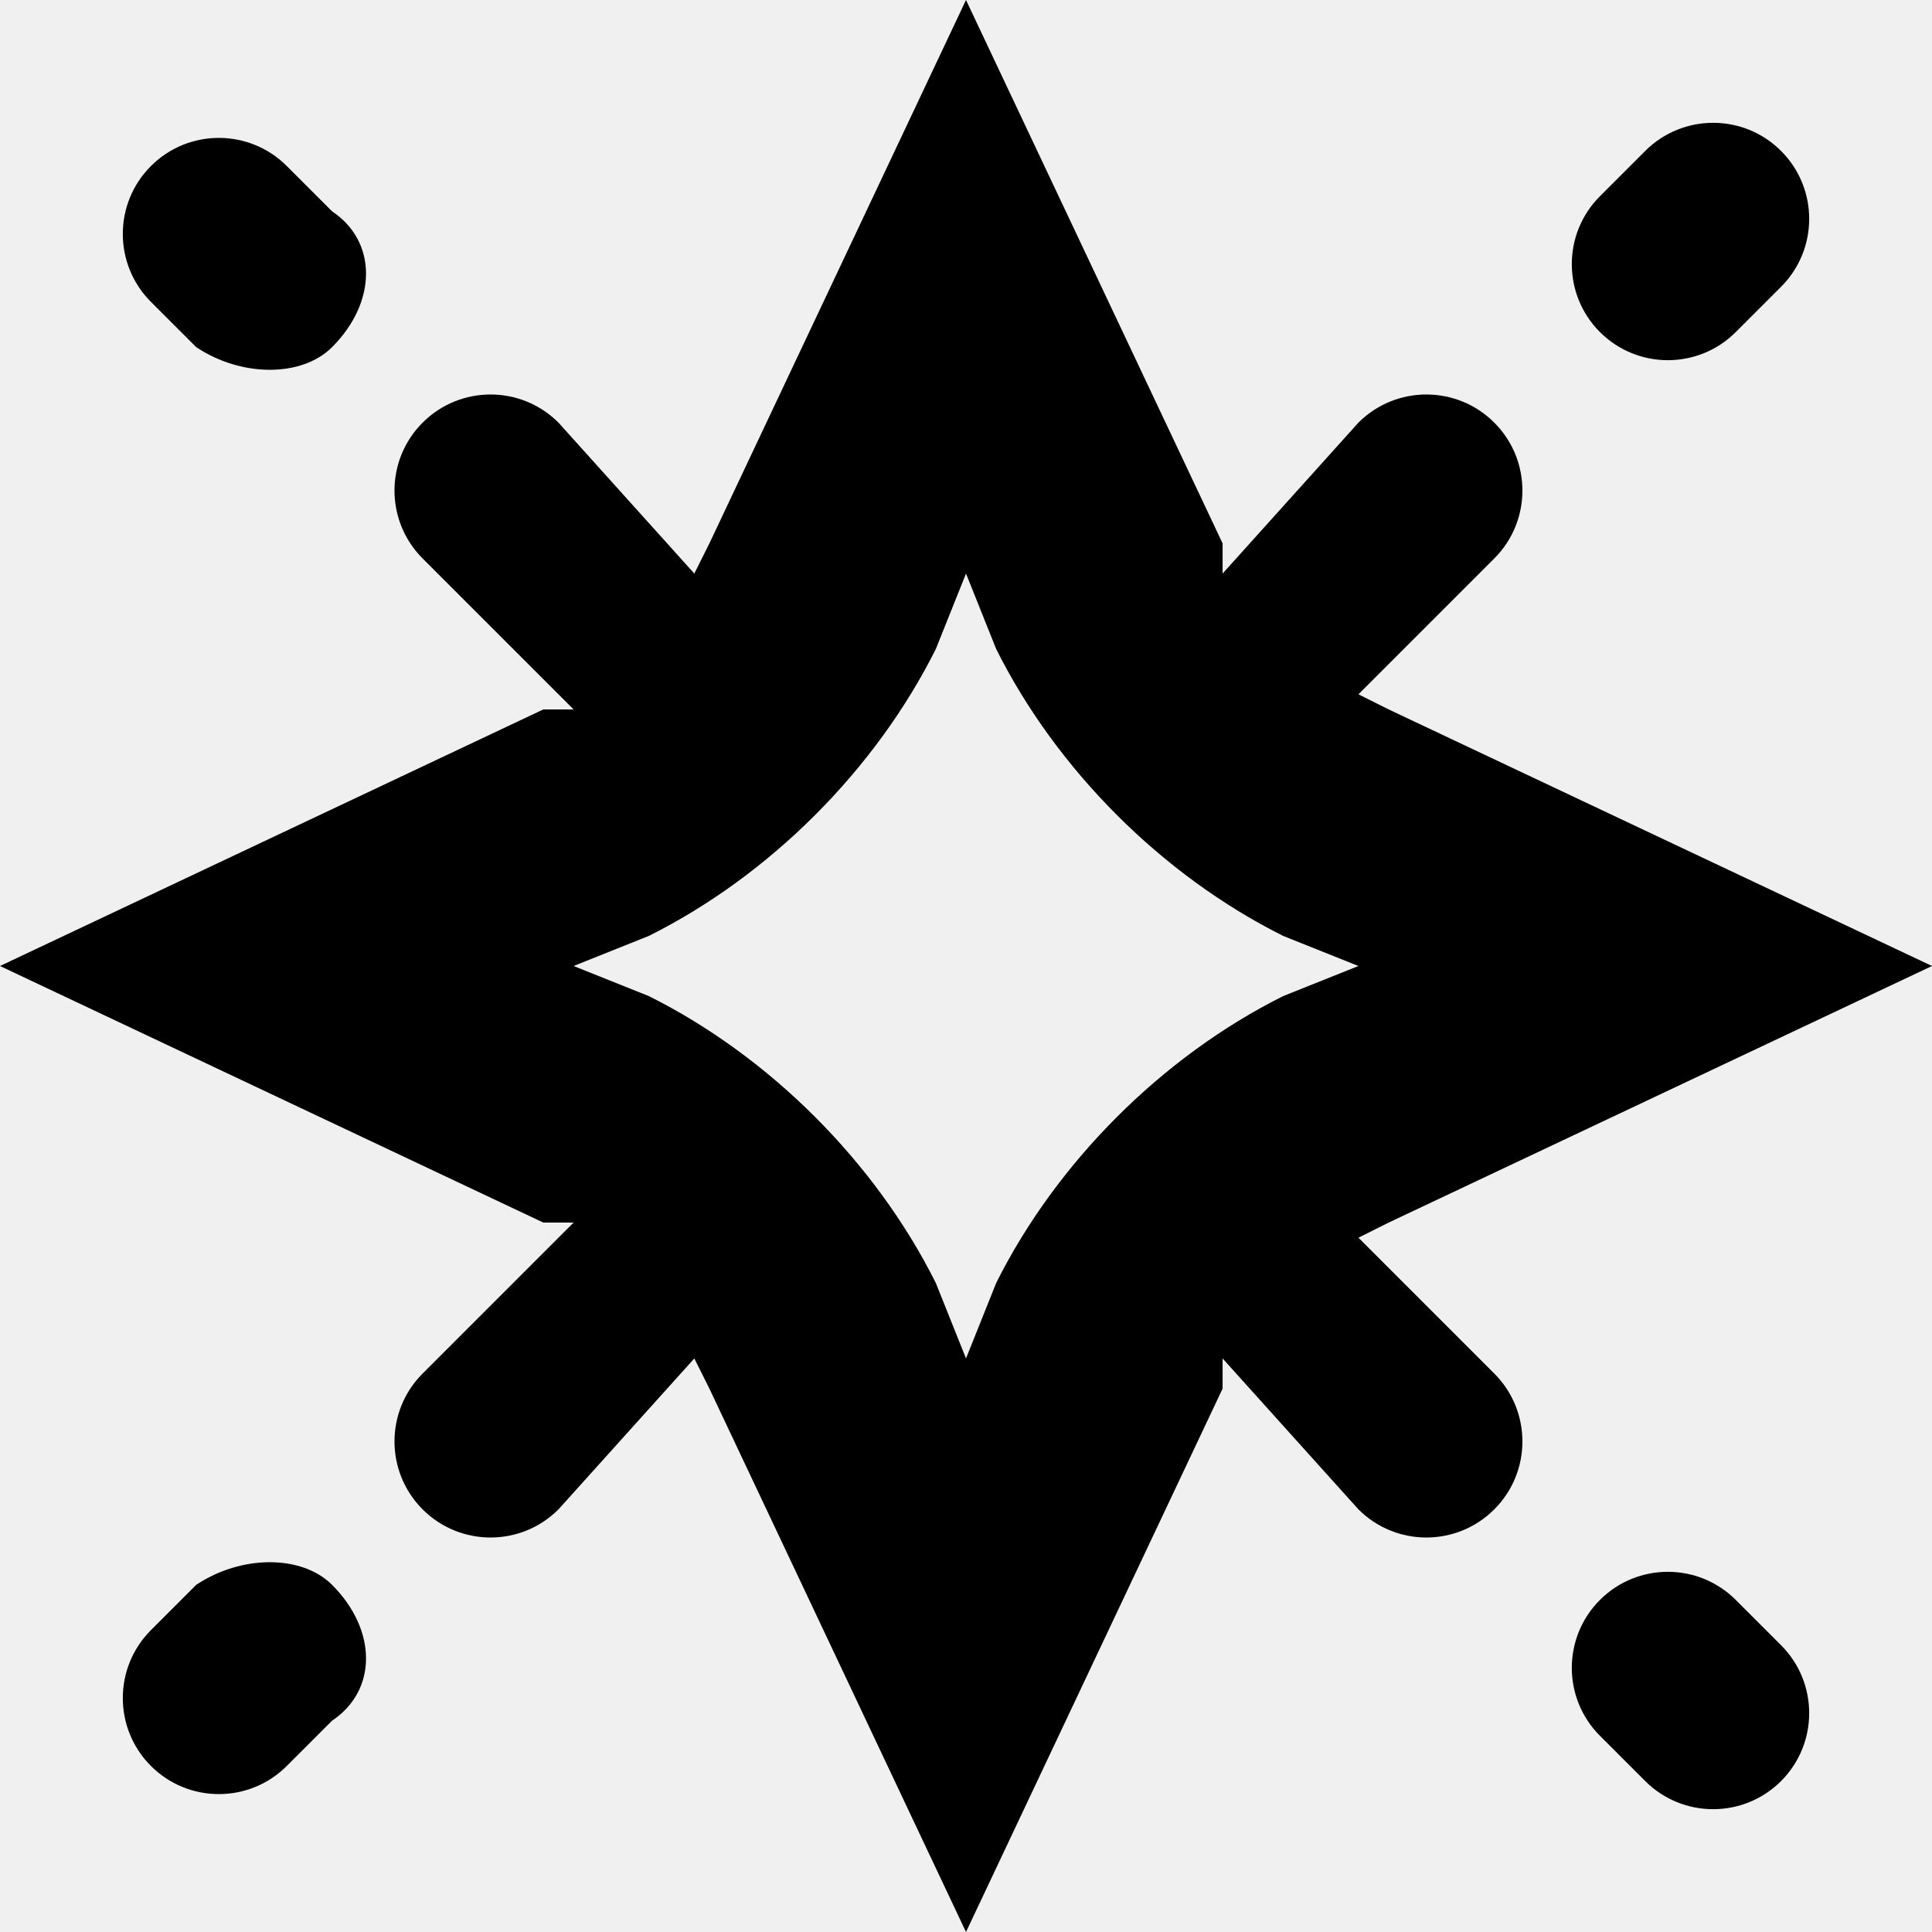
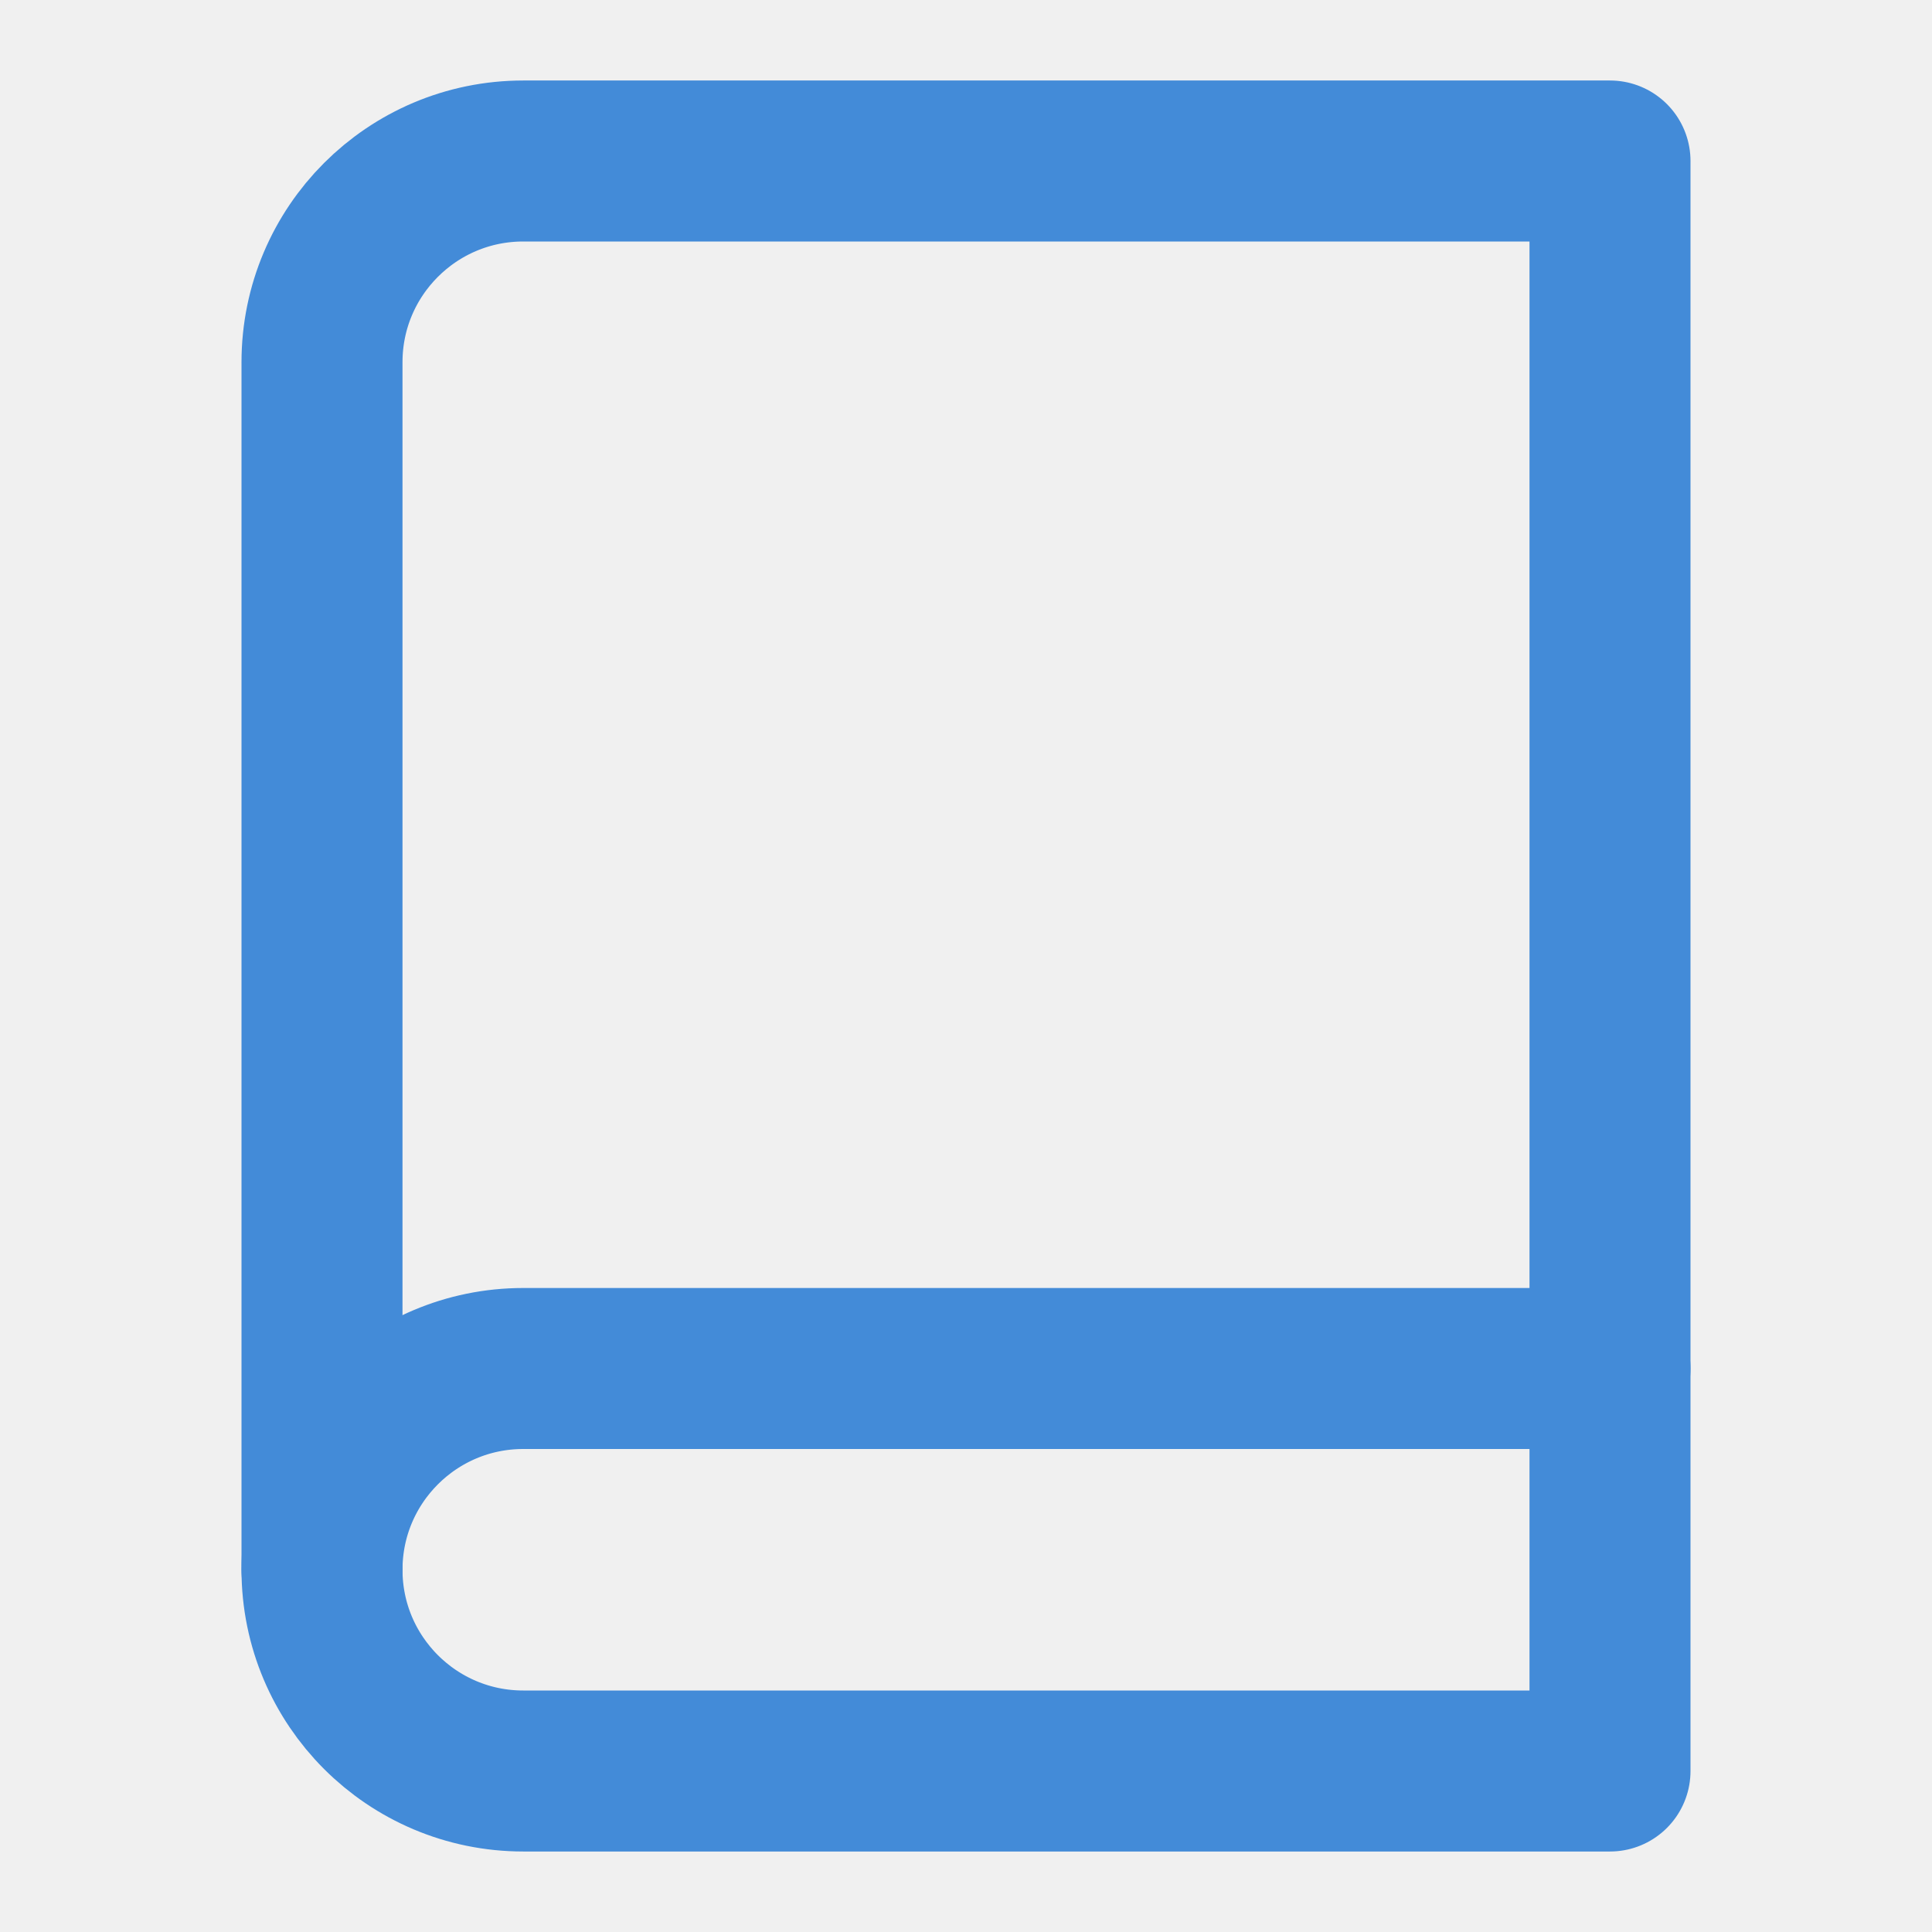
- <svg xmlns="http://www.w3.org/2000/svg" viewBox="0 0 128 128">
-   <path fill-rule="evenodd" d="M81 36 64 0 47 36l-1 2-9-10a6 6 0 0 0-9 9l10 10h-2L0 64l36 17h2L28 91a6 6 0 1 0 9 9l9-10 1 2 17 36 17-36v-2l9 10a6 6 0 1 0 9-9l-9-9 2-1 36-17-36-17-2-1 9-9a6 6 0 1 0-9-9l-9 10v-2Zm-17 2-2 5c-4 8-11 15-19 19l-5 2 5 2c8 4 15 11 19 19l2 5 2-5c4-8 11-15 19-19l5-2-5-2c-8-4-15-11-19-19l-2-5Z" clip-rule="evenodd" />
-   <path d="M118 19a6 6 0 0 0-9-9l-3 3a6 6 0 1 0 9 9l3-3Zm-96 4c-2 2-6 2-9 0l-3-3a6 6 0 1 1 9-9l3 3c3 2 3 6 0 9Zm0 82c-2-2-6-2-9 0l-3 3a6 6 0 1 0 9 9l3-3c3-2 3-6 0-9Zm96 4a6 6 0 0 1-9 9l-3-3a6 6 0 1 1 9-9l3 3Z" />
-   <style>path{fill:#000}@media (prefers-color-scheme:dark){path{fill:#fff}}</style>
+ <svg xmlns="http://www.w3.org/2000/svg" width="24" height="24" viewBox="0 0 24 24" fill="none" stroke="#438bd8" stroke-width="2" stroke-linecap="round" stroke-linejoin="round" class="feather feather-book">
+   <path d="M4 19.5A2.5 2.5 0 0 1 6.5 17H20" />
+   <path d="M6.5 2H20v20H6.5A2.5 2.5 0 0 1 4 19.5v-15A2.5 2.5 0 0 1 6.5 2z" />
</svg>
